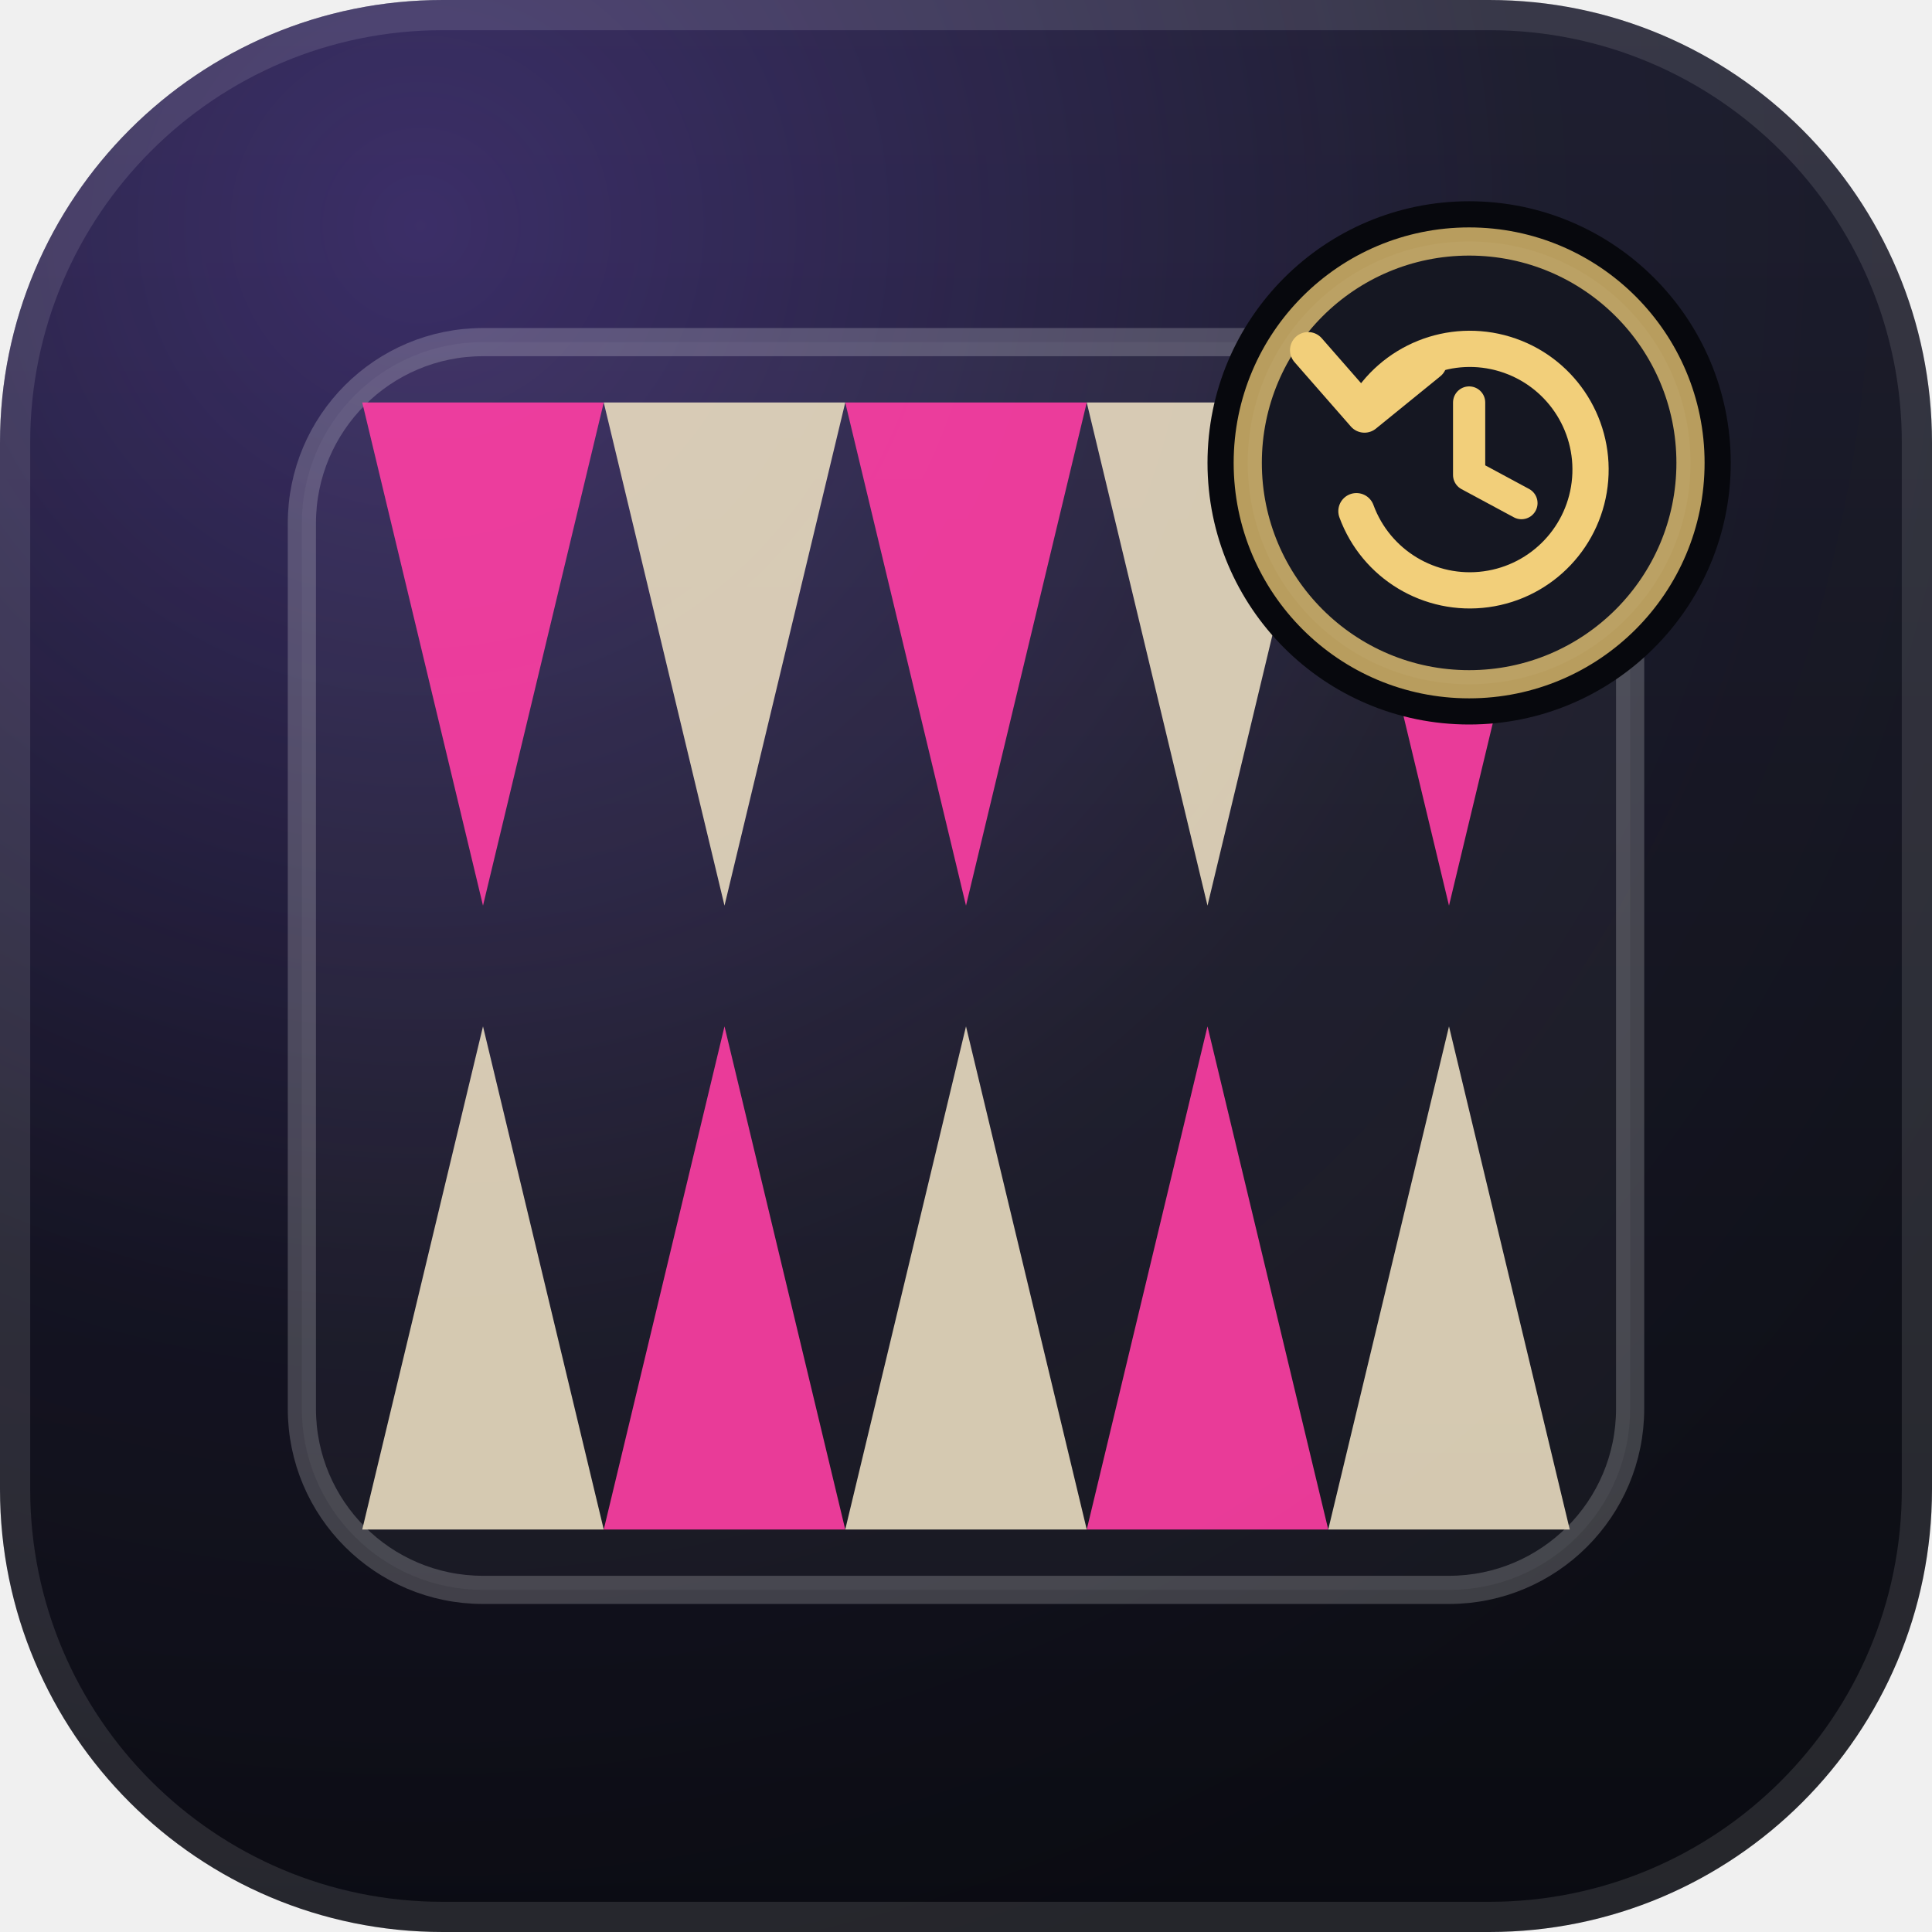
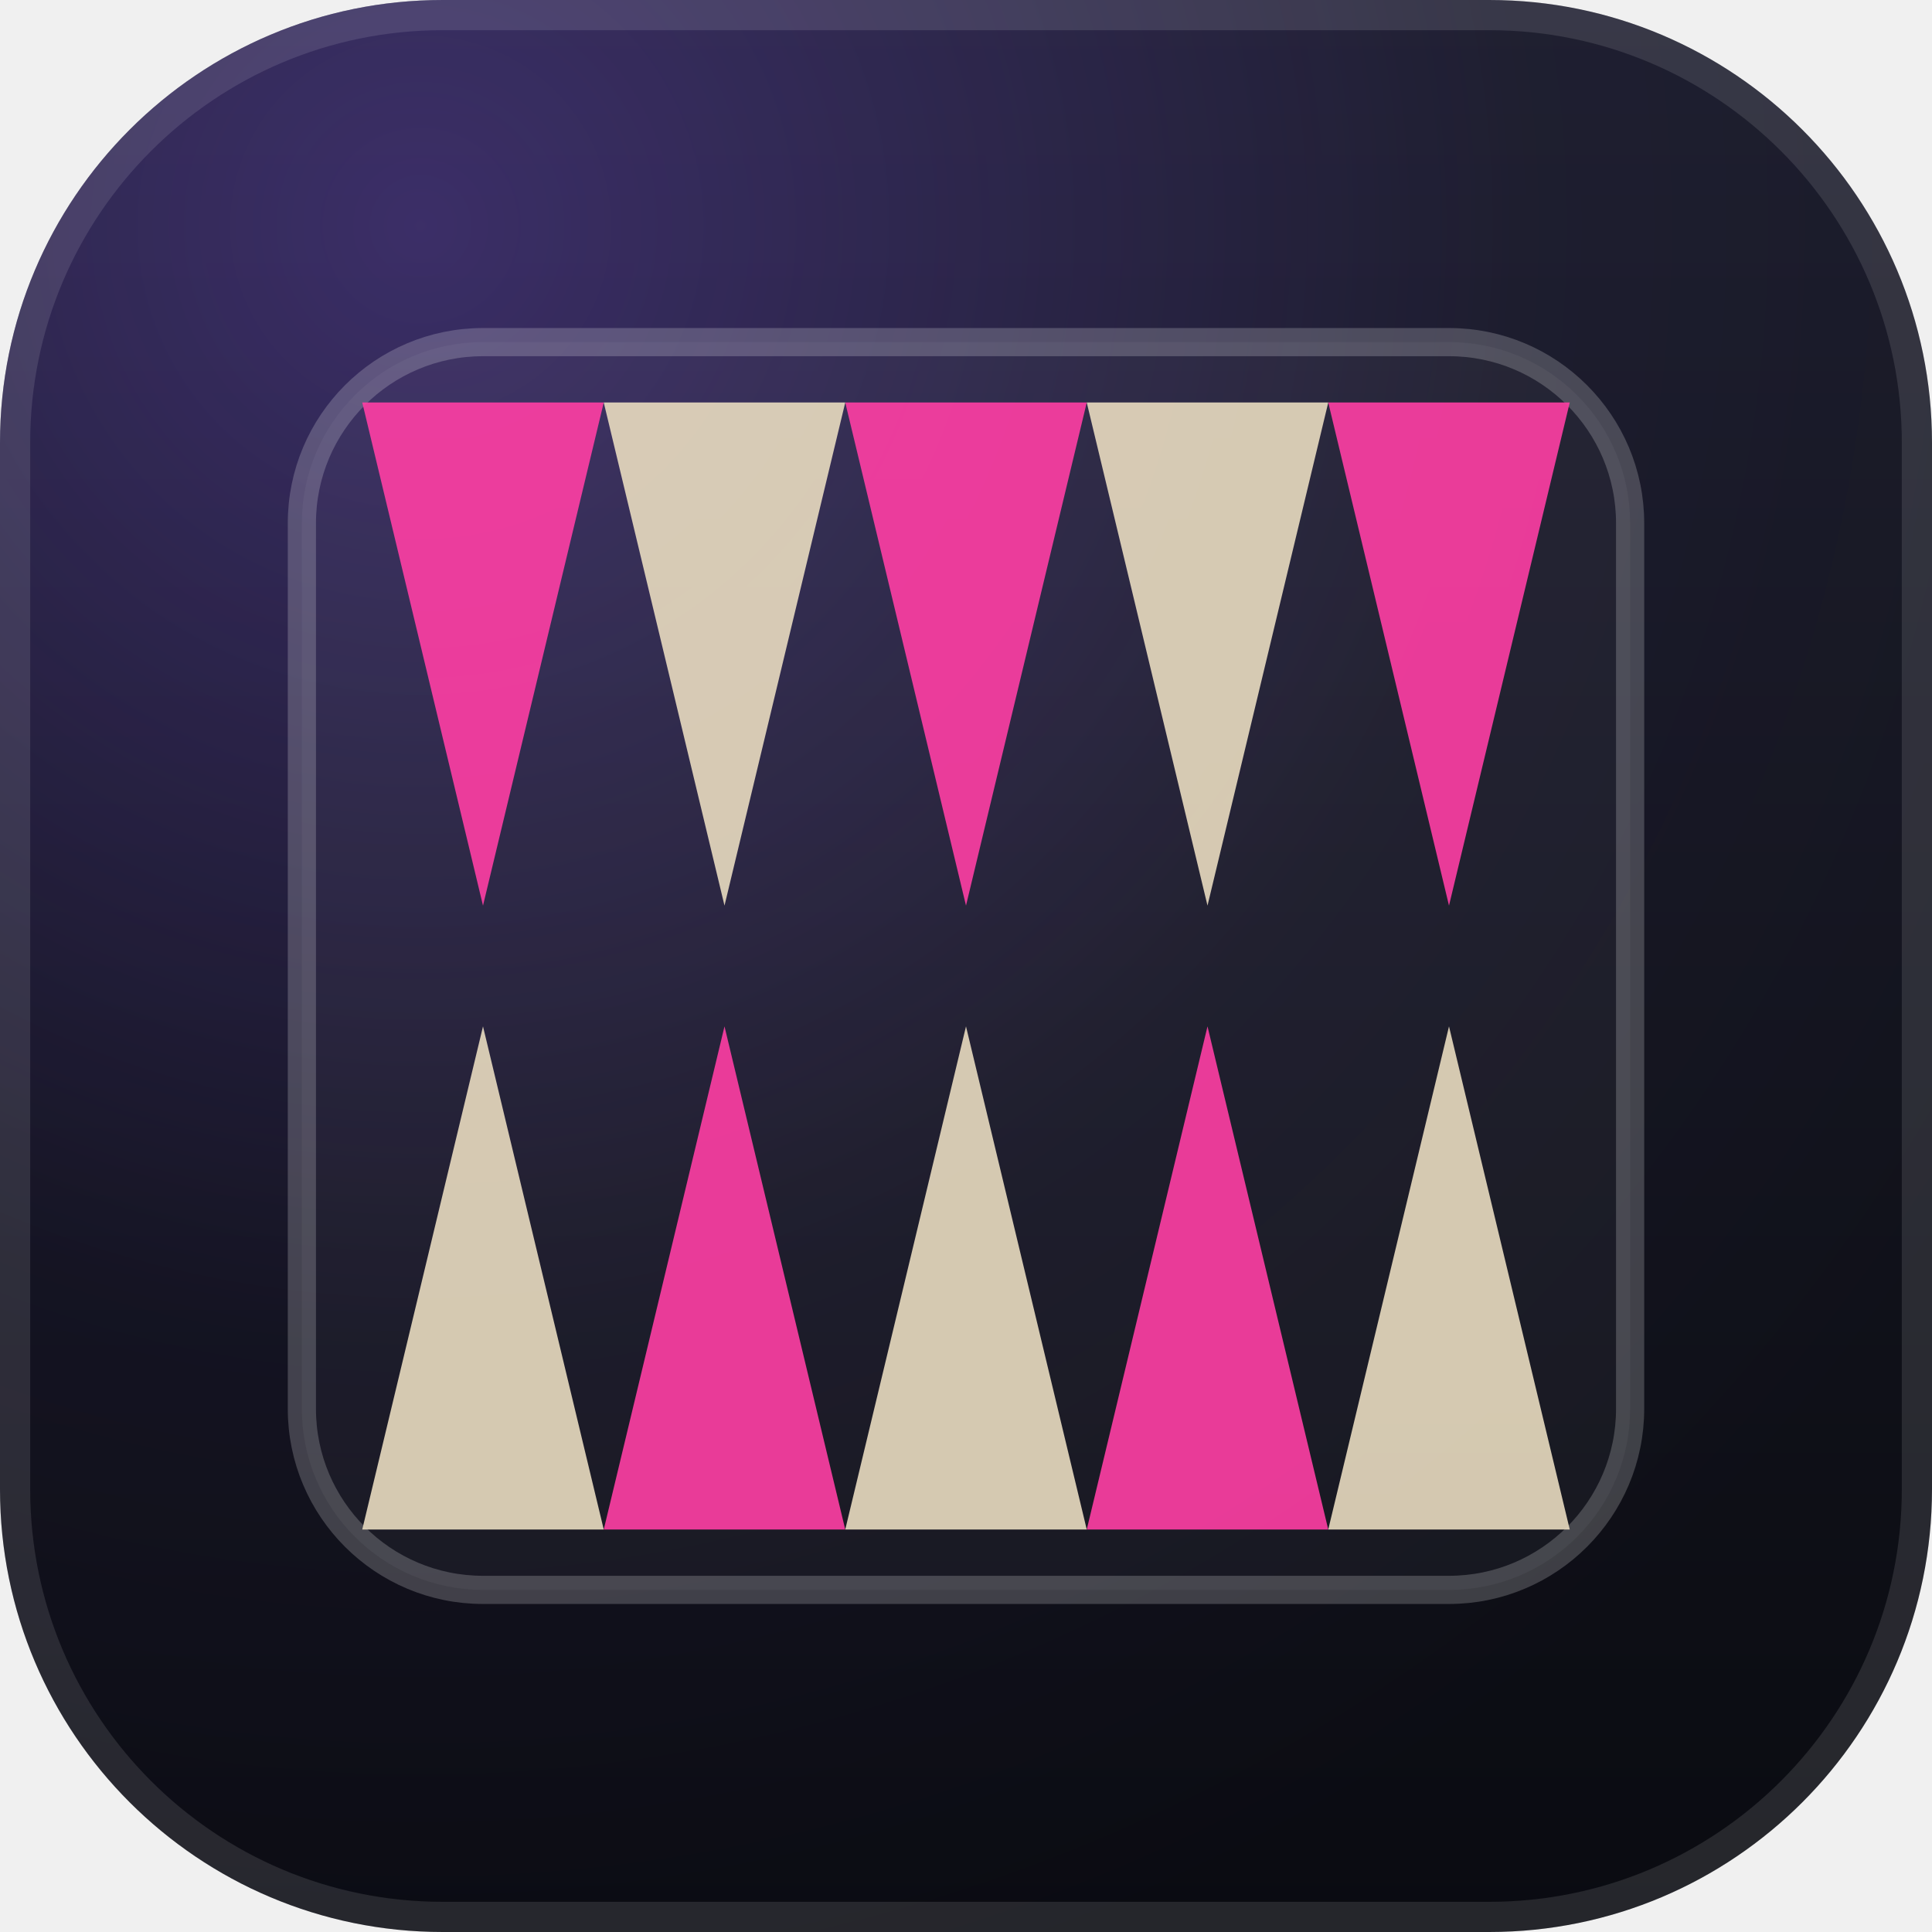
<svg xmlns="http://www.w3.org/2000/svg" viewBox="0 0 96 96" width="96" height="96">
  <defs>
    <linearGradient id="backgammon-bg" x1="0" y1="0" x2="0" y2="1">
      <stop offset="0" stop-color="#1b1d29" />
      <stop offset="1" stop-color="#0a0b11" />
    </linearGradient>
    <radialGradient id="backgammon-tint" cx=".22" cy=".12" r=".95">
      <stop offset="0" stop-color="#8b5cff" stop-opacity=".30" />
      <stop offset=".6" stop-color="#8b5cff" stop-opacity=".04" />
      <stop offset="1" stop-color="#8b5cff" stop-opacity="0" />
    </radialGradient>
  </defs>
  <rect width="96" height="96" rx="22" fill="url(#backgammon-bg)" />
  <rect width="96" height="96" rx="22" fill="url(#backgammon-tint)" />
  <rect x=".75" y=".75" width="94.5" height="94.5" rx="21.25" fill="none" stroke="#fff" stroke-opacity=".11" stroke-width="1.5" />
  <rect x="15" y="17" width="66" height="62" rx="9" fill="#fff" fill-opacity=".04" stroke="#fff" stroke-opacity=".2" stroke-width="1.4" />
  <g>
    <path d="M18 20L30 20L24.0 45Z" fill="#ff3fa4" fill-opacity=".9" />
    <path d="M18 76L30 76L24.0 51Z" fill="#e9dcc0" fill-opacity=".9" />
    <path d="M30 20L42 20L36.0 45Z" fill="#e9dcc0" fill-opacity=".9" />
    <path d="M30 76L42 76L36.0 51Z" fill="#ff3fa4" fill-opacity=".9" />
    <path d="M42 20L54 20L48.0 45Z" fill="#ff3fa4" fill-opacity=".9" />
    <path d="M42 76L54 76L48.0 51Z" fill="#e9dcc0" fill-opacity=".9" />
    <path d="M54 20L66 20L60.0 45Z" fill="#e9dcc0" fill-opacity=".9" />
    <path d="M54 76L66 76L60.0 51Z" fill="#ff3fa4" fill-opacity=".9" />
    <path d="M66 20L78 20L72.0 45Z" fill="#ff3fa4" fill-opacity=".9" />
    <path d="M66 76L78 76L72.0 51Z" fill="#e9dcc0" fill-opacity=".9" />
  </g>
-   <g transform="translate(73 23)">
-     <circle r="13" fill="#07080d" />
-     <circle r="11" fill="#151722" stroke="#f2cf7a" stroke-opacity=".75" stroke-width="1.4" />
-     <path d="M-5.2 -2.6A6 6 0 1 1 -5.6 2.4" fill="none" stroke="#f2cf7a" stroke-width="1.8" stroke-linecap="round" />
-     <path d="M-8 -5.6L-5.2 -2.4L-2 -5" fill="none" stroke="#f2cf7a" stroke-width="1.8" stroke-linecap="round" stroke-linejoin="round" />
-     <path d="M0 -3V0.6L2.6 2" fill="none" stroke="#f2cf7a" stroke-width="1.6" stroke-linecap="round" stroke-linejoin="round" />
-   </g>
</svg>
